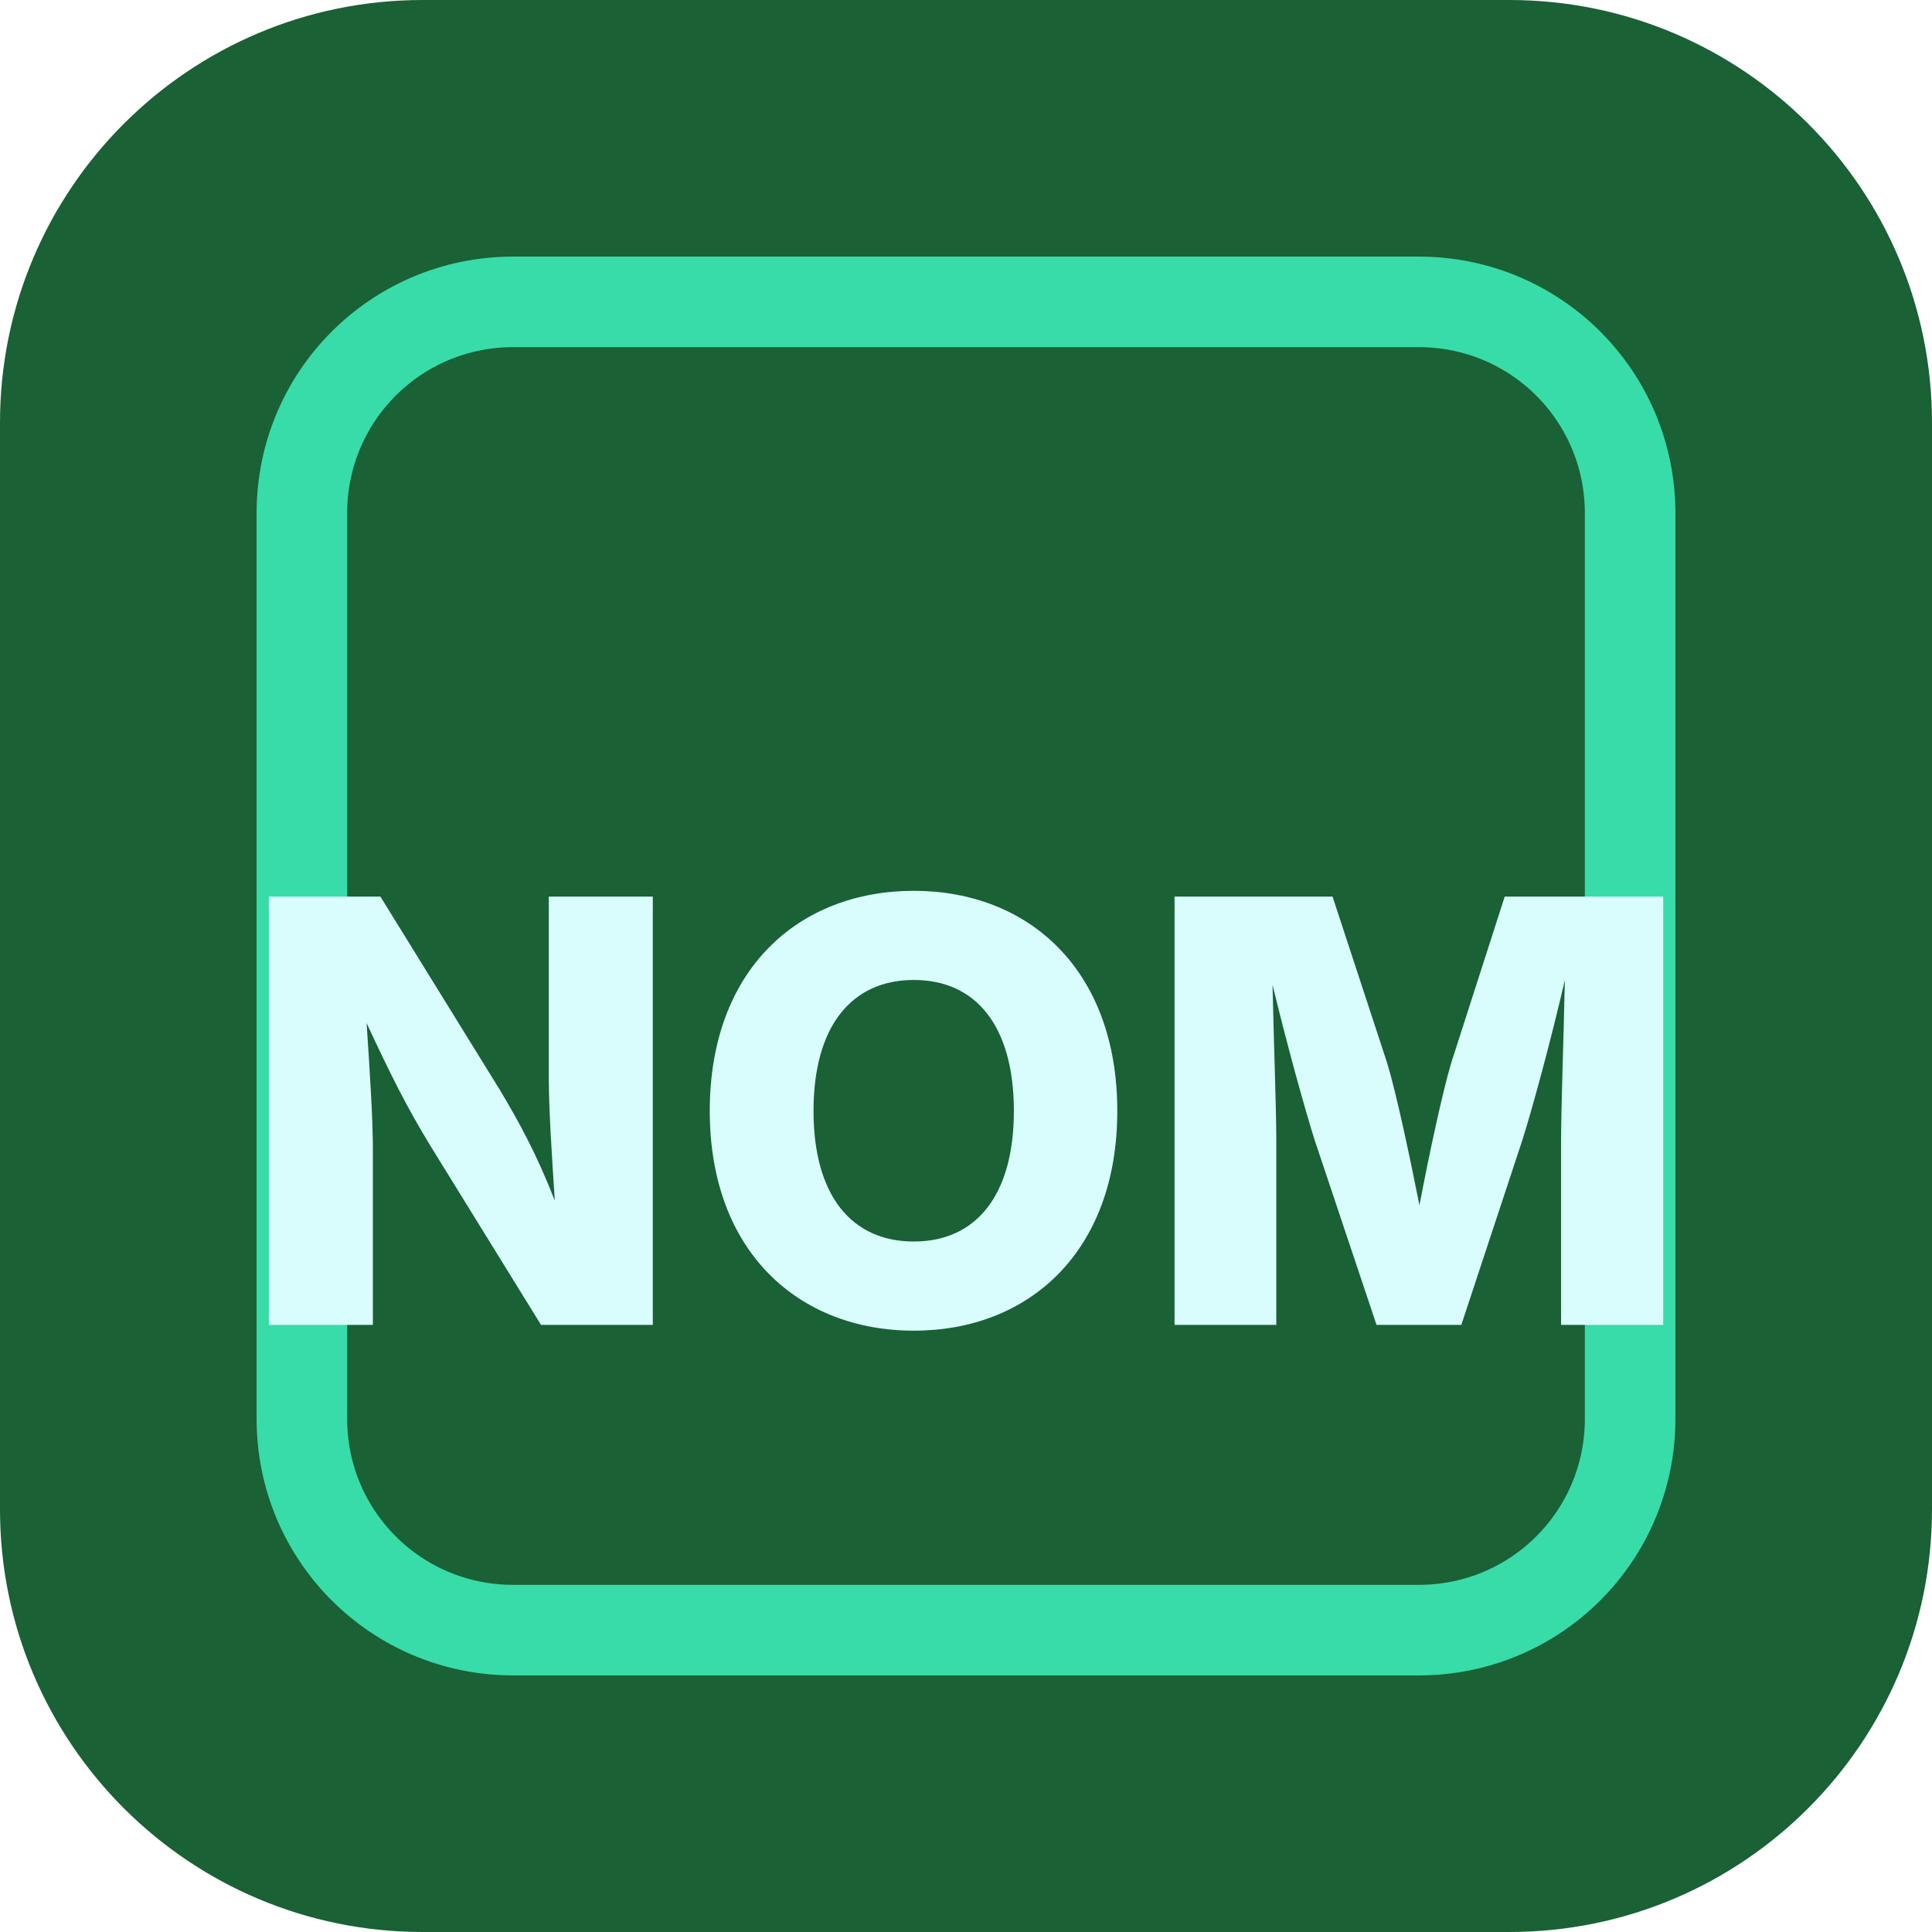
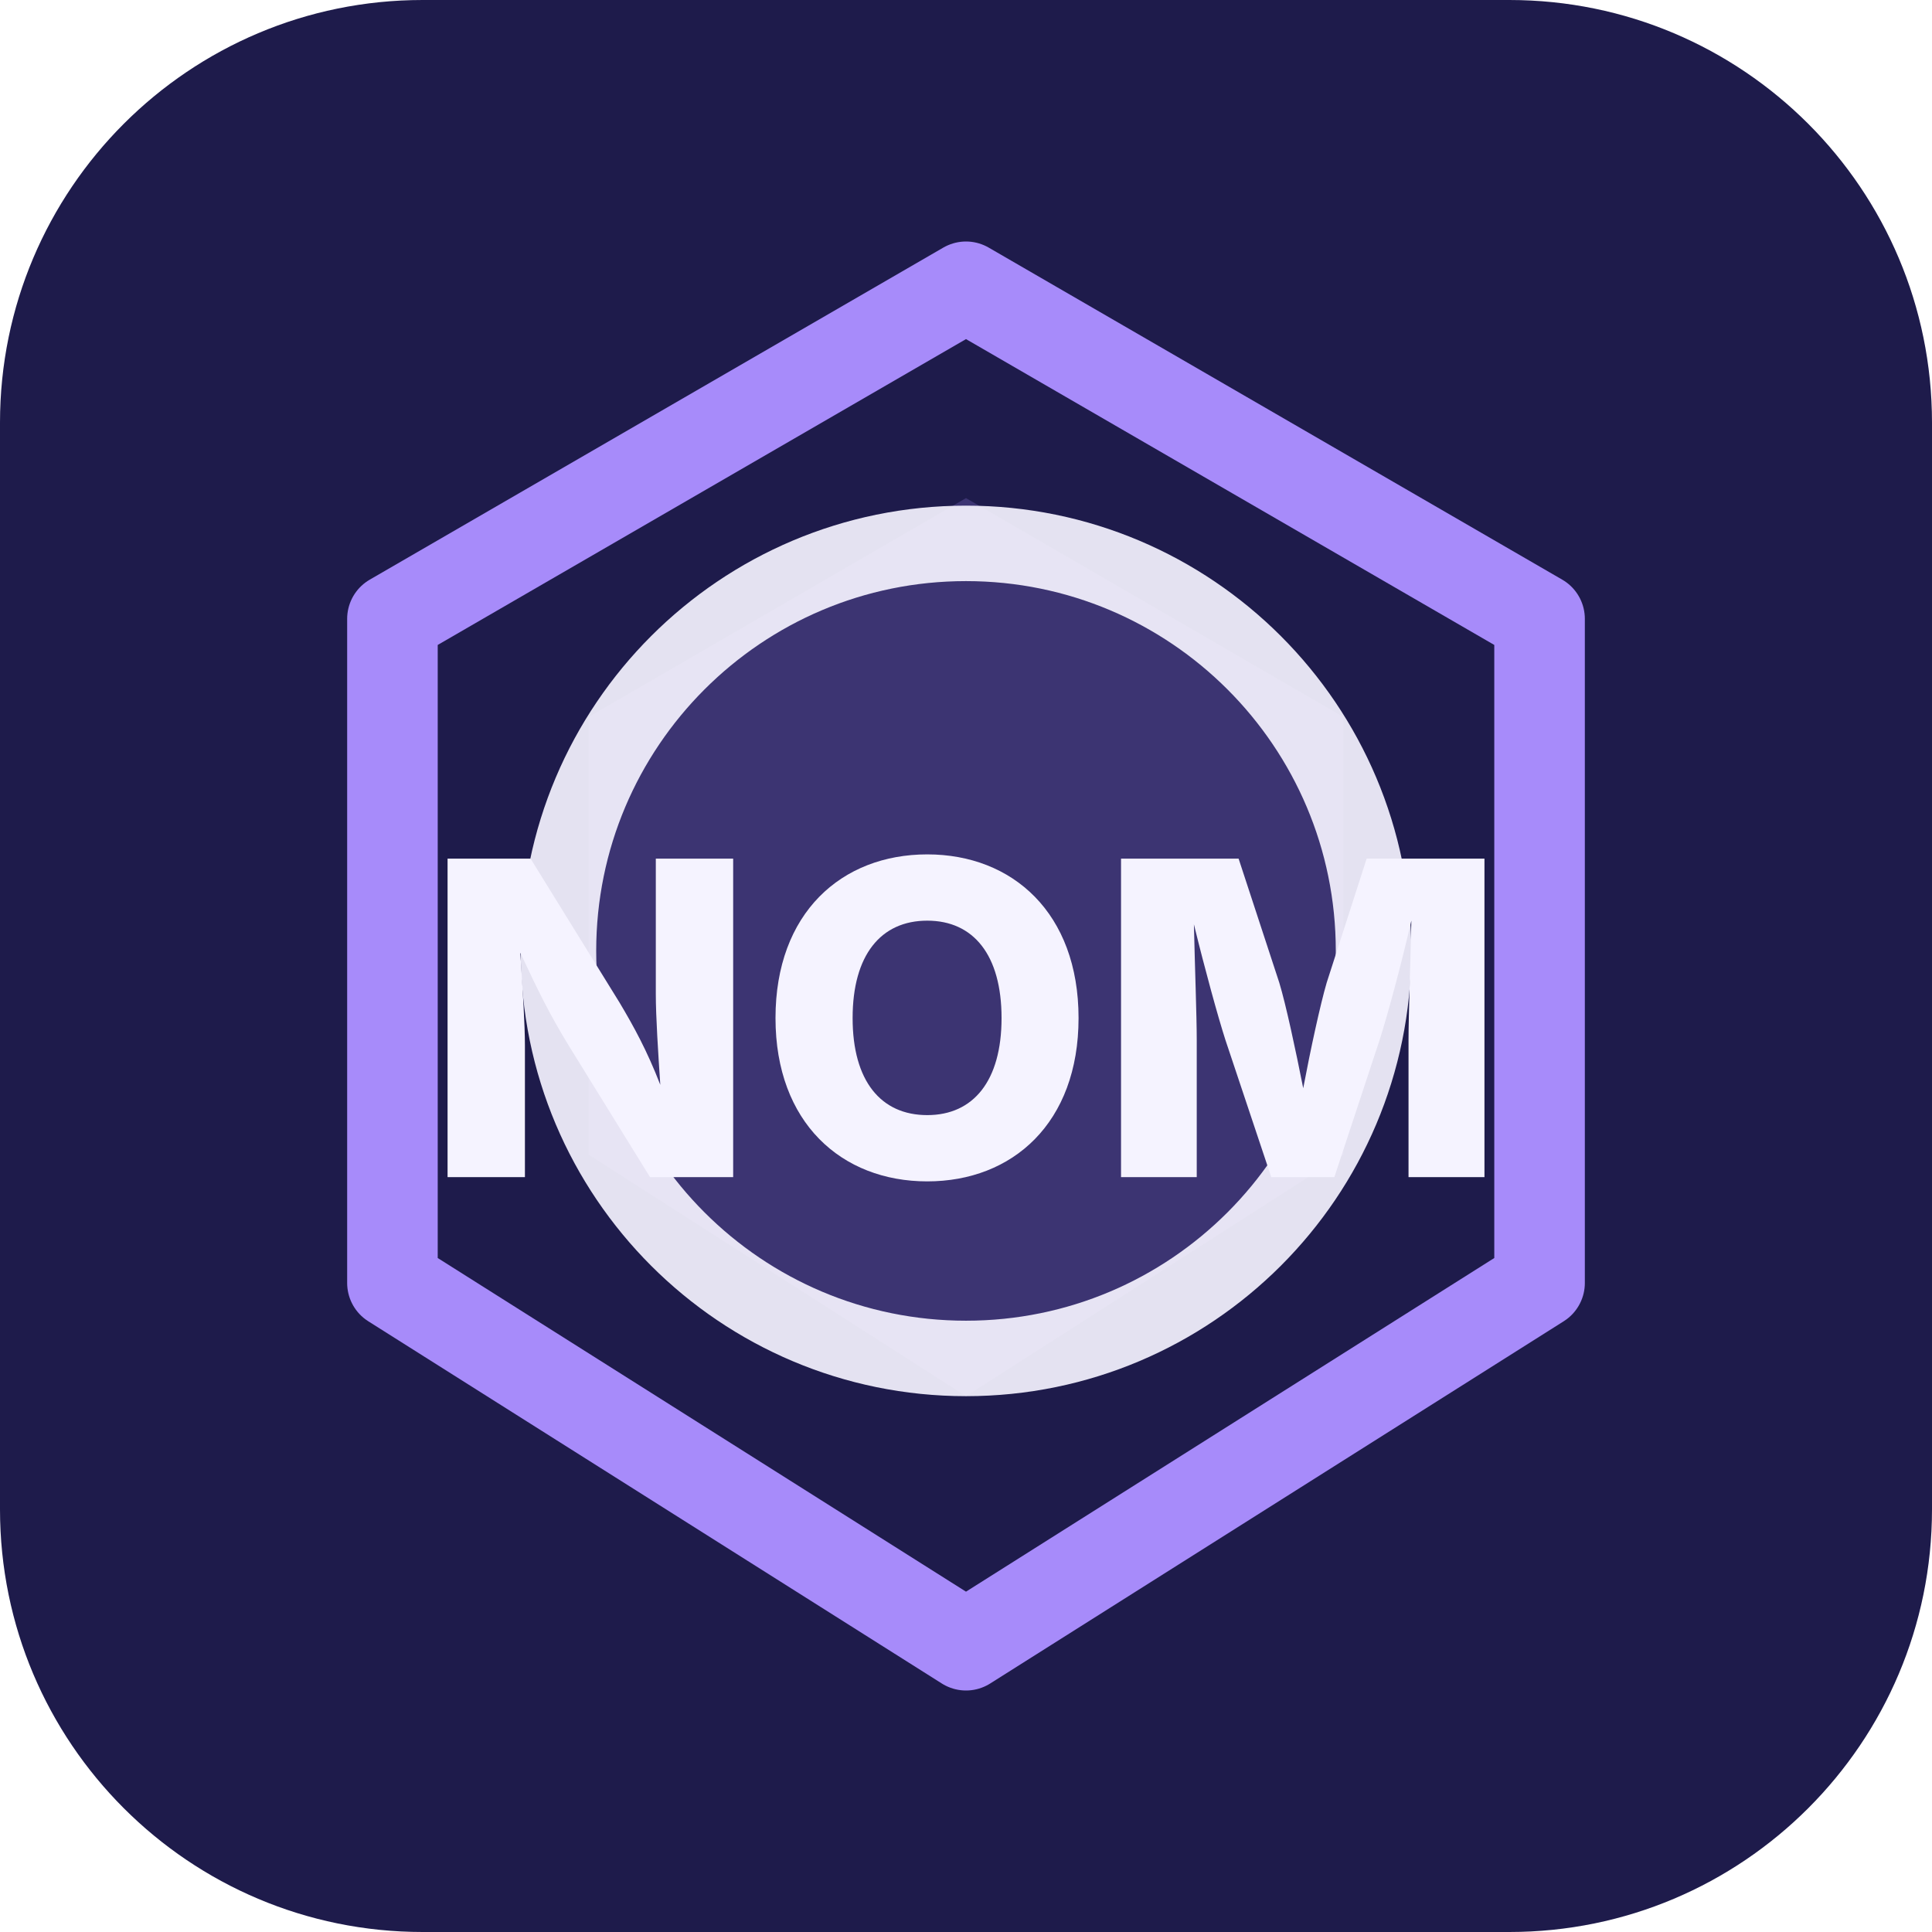
<svg xmlns="http://www.w3.org/2000/svg" viewBox="0 0 256 256" role="img" aria-label="Nomic AI icon">
-   <rect width="256" height="256" rx="56" fill="hsl(143 58% 24%)" />
-   <path d="M40 68C40 52.5 52.5 40 68 40h120c15.5 0 28 12.5 28 28v120c0 15.5-12.5 28-28 28H68c-15.5 0-28-12.5-28-28V68Z" fill="none" stroke="hsl(161 70% 54%)" stroke-width="12" />
-   <text x="128" y="146" text-anchor="middle" dominant-baseline="middle" fill="hsl(181 88% 92%)" font-family="Inter, Arial, sans-serif" font-size="78" font-weight="800" letter-spacing="0">NOM</text>
+   <rect width="256" height="256" rx="56" fill="#1E1B4B" />
+   <path d="M128 38 204 82v88l-76 48-76-48V82l76-44Z" fill="none" stroke="#A78BFA" stroke-width="12" stroke-linejoin="round" />
+   <path d="M128 66 178 95v58l-50 32-50-32V95l50-29Z" fill="#A78BFA" opacity=".22" />
+   <circle cx="128" cy="126" r="54" fill="none" stroke="#F5F3FF" stroke-width="10" opacity=".92" />
+   <text x="128" y="134" text-anchor="middle" dominant-baseline="middle" fill="#F5F3FF" font-family="Inter, Arial, sans-serif" font-size="58" font-weight="800" letter-spacing="0">NOM</text>
</svg>
